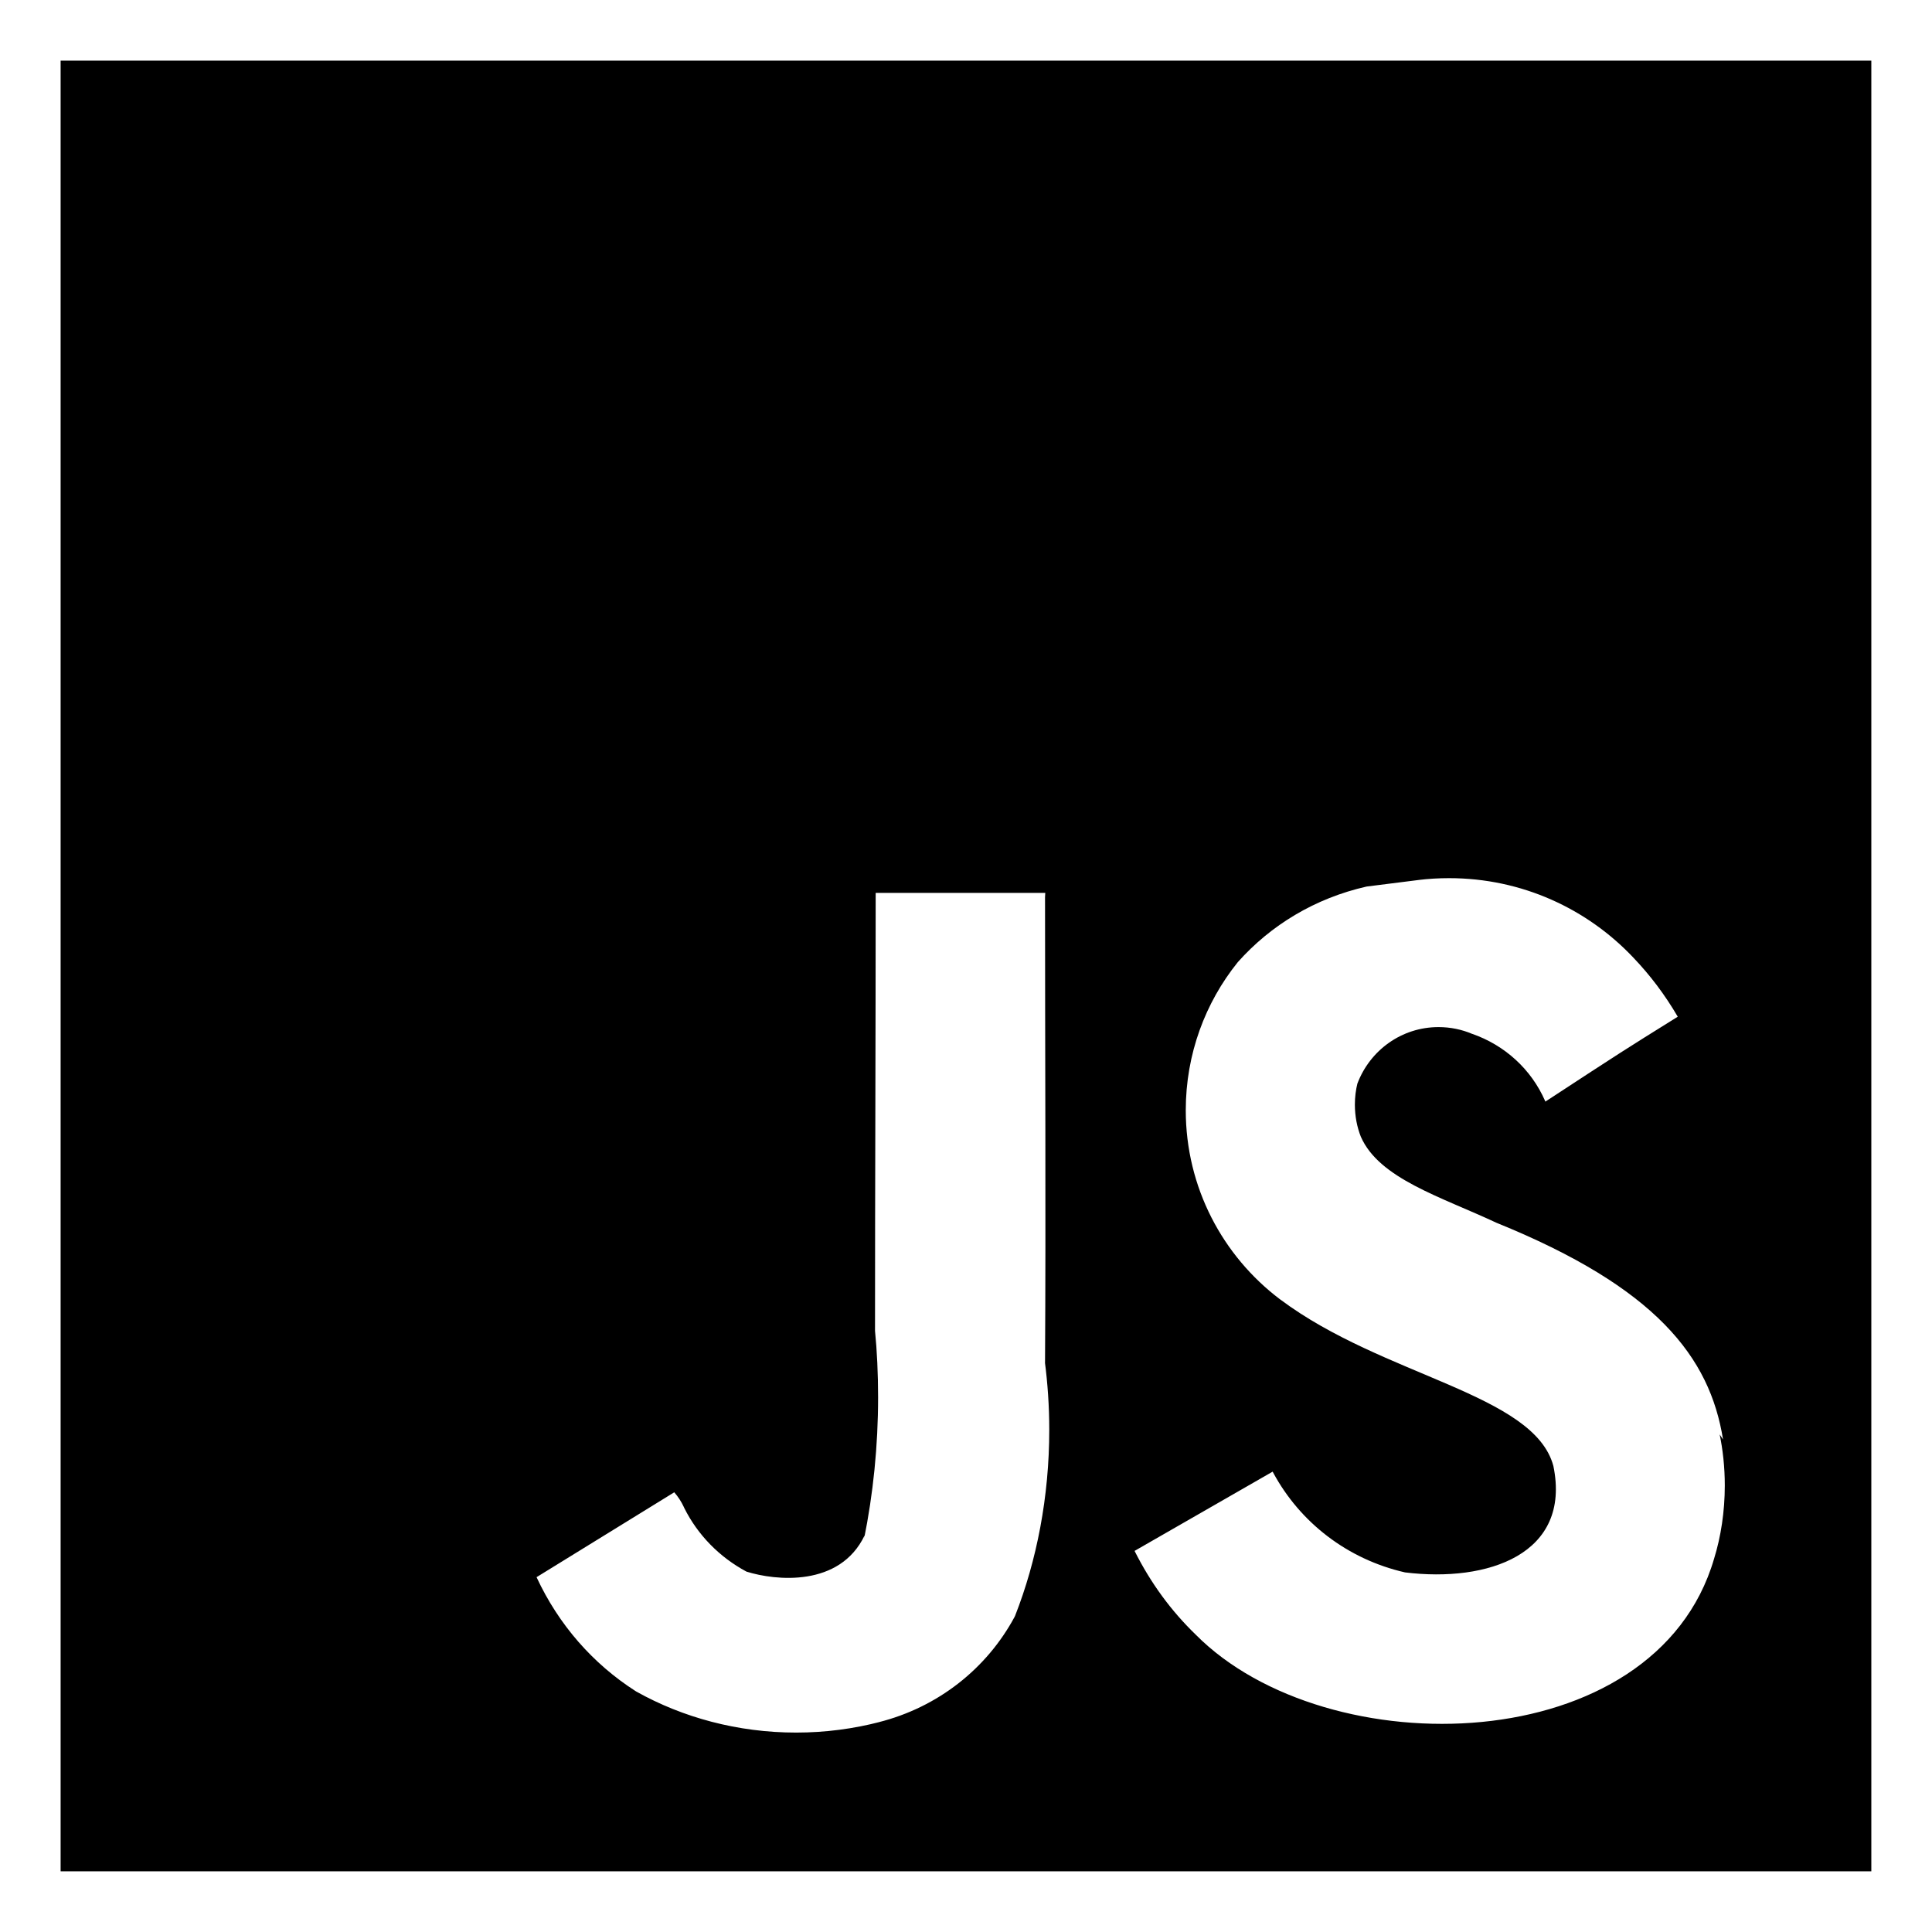
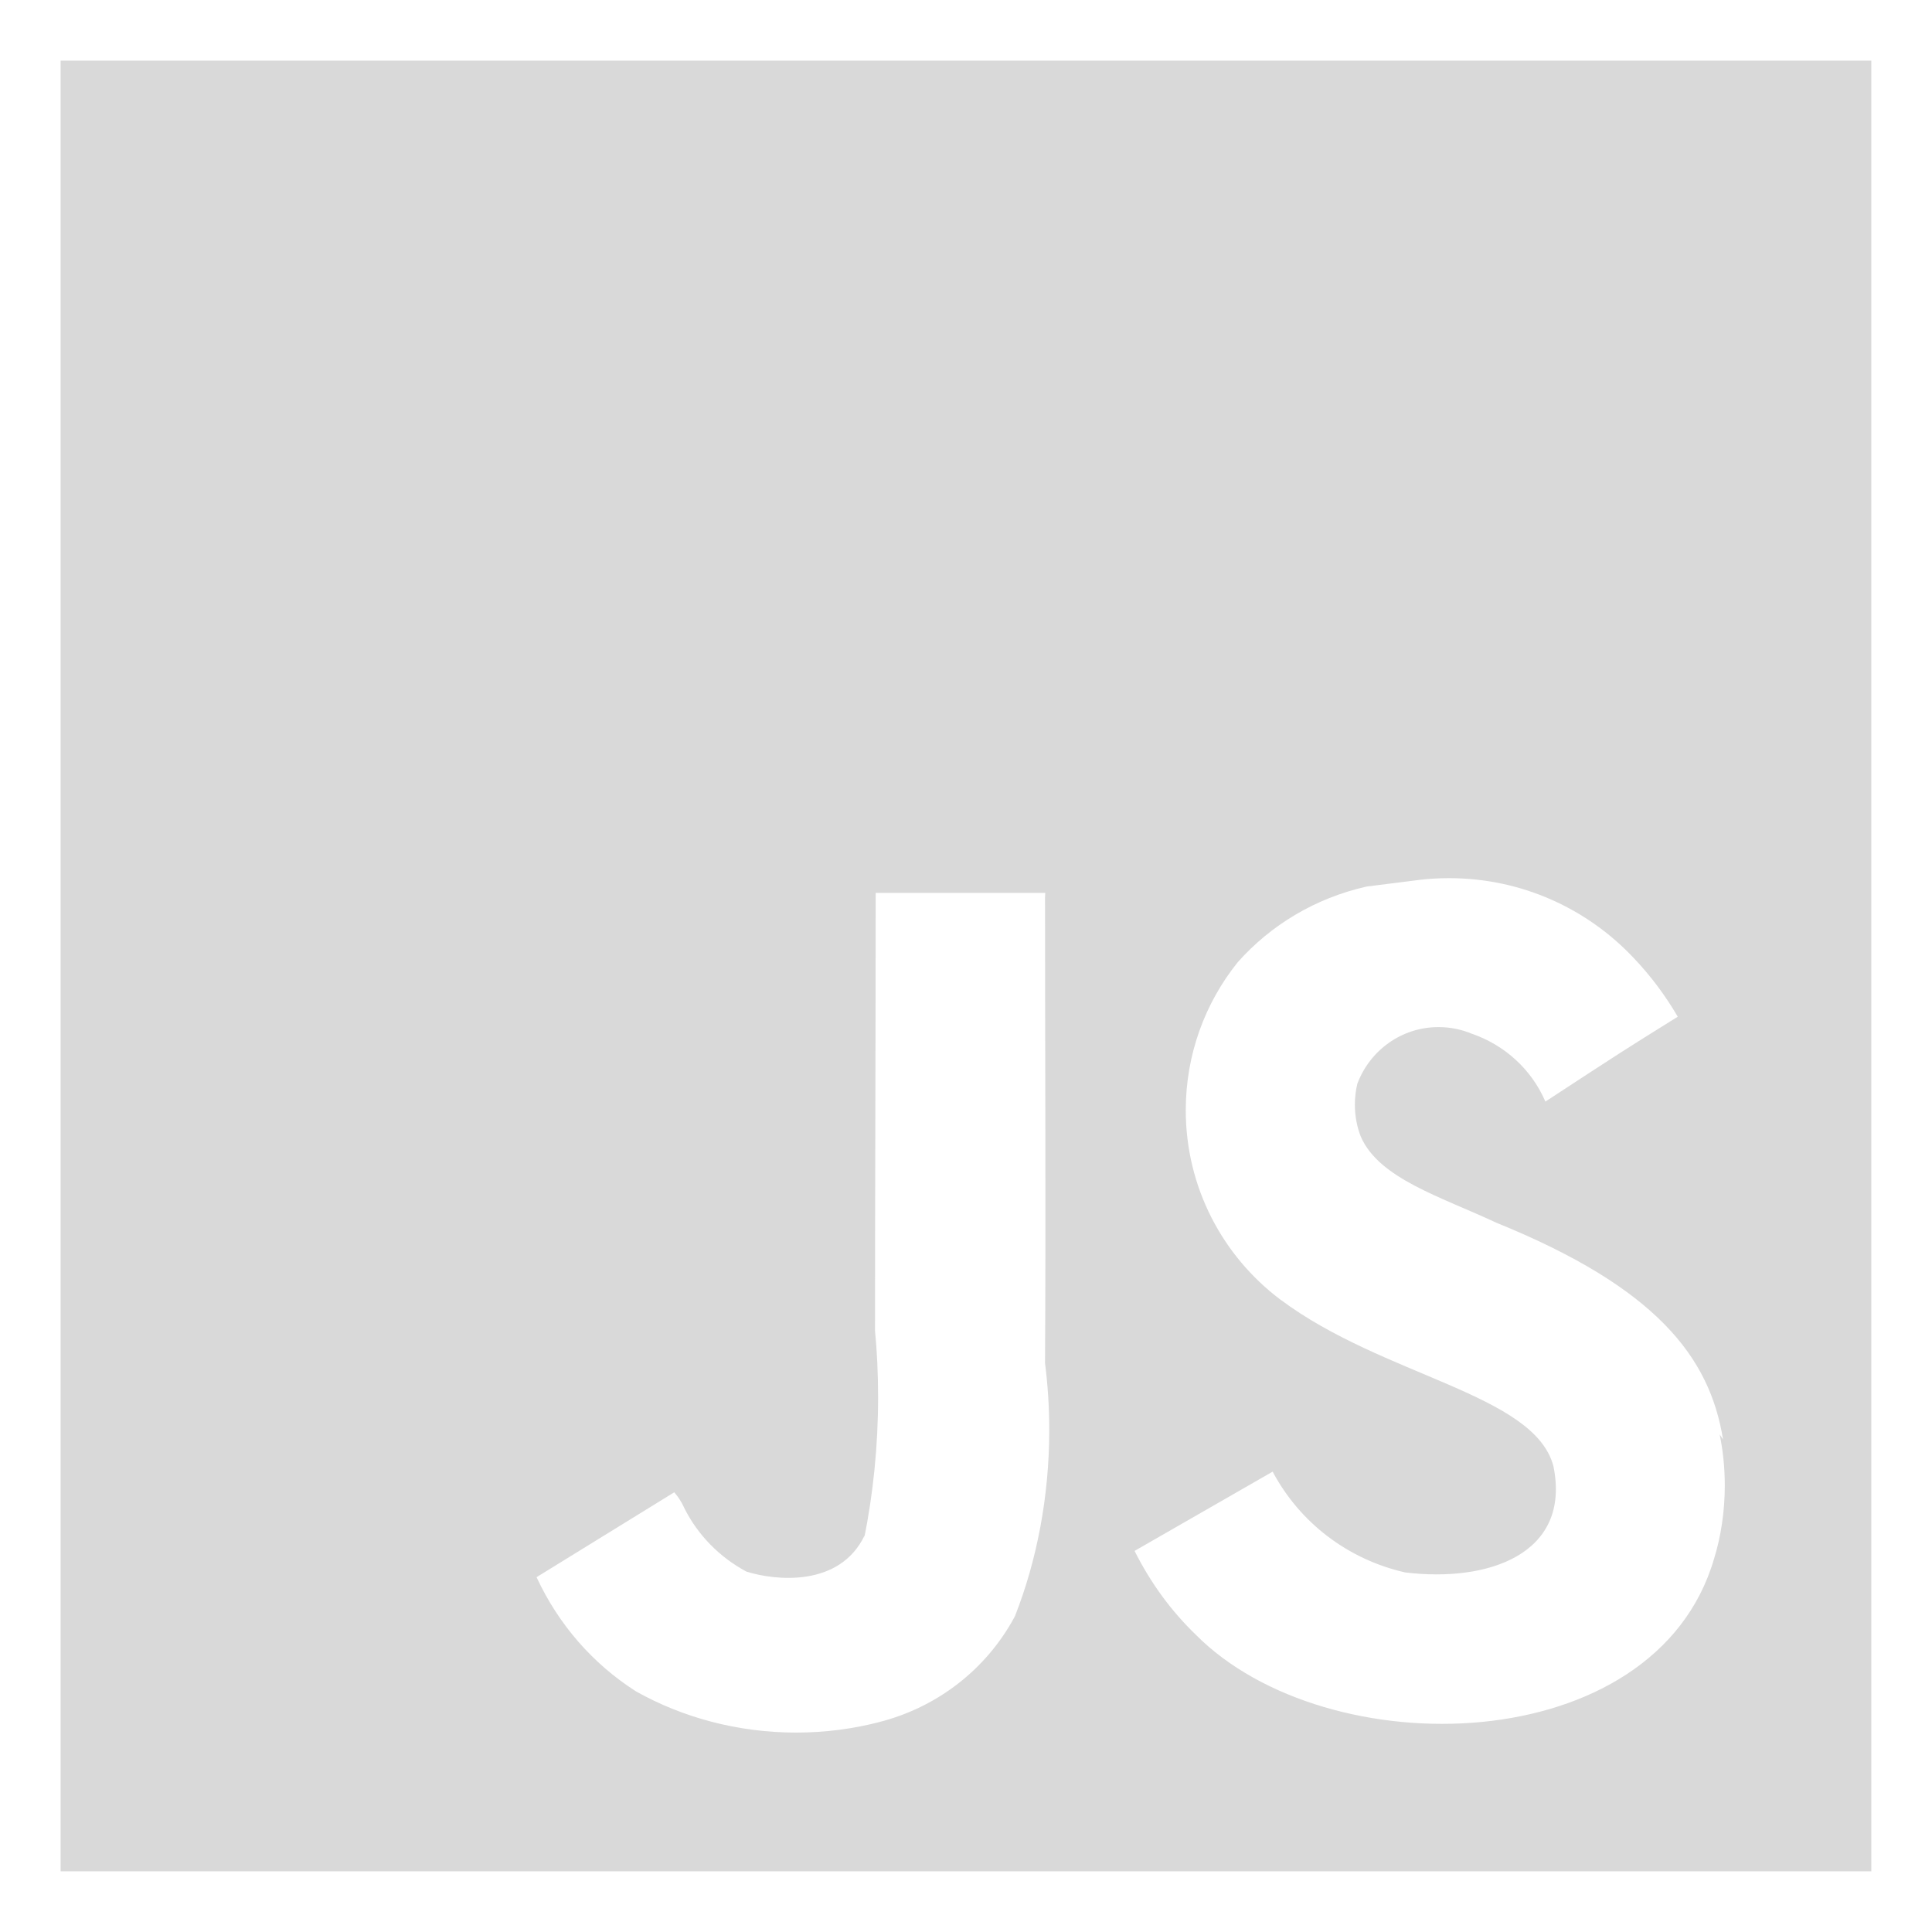
- <svg xmlns="http://www.w3.org/2000/svg" fill="#000000" width="800px" height="800px" viewBox="0 0 32 32" version="1.1">
+ <svg xmlns="http://www.w3.org/2000/svg" fill="#D9D9D9" width="800px" height="800px" viewBox="0 0 32 32" version="1.1">
  <path d="M17.313 14.789h-2.809c0 2.422-0.011 4.829-0.011 7.254 0.033 0.329 0.051 0.712 0.051 1.099 0 0.81-0.081 1.601-0.236 2.365l0.013-0.076c-0.412 0.861-1.475 0.751-1.957 0.6-0.451-0.242-0.808-0.609-1.031-1.055l-0.006-0.014c-0.044-0.094-0.097-0.174-0.16-0.246l0.001 0.001-2.281 1.406c0.367 0.79 0.934 1.434 1.637 1.885l0.018 0.011c0.763 0.427 1.675 0.678 2.645 0.678 0.484 0 0.954-0.063 1.401-0.18l-0.038 0.009c0.988-0.248 1.793-0.89 2.254-1.744l0.009-0.019c0.359-0.914 0.566-1.973 0.566-3.080 0-0.388-0.026-0.77-0.075-1.145l0.005 0.044c0.015-2.567 0-5.135 0-7.722zM28.539 23.843c-0.219-1.368-1.11-2.518-3.753-3.59-0.92-0.431-1.942-0.731-2.246-1.425-0.063-0.158-0.099-0.341-0.099-0.532 0-0.124 0.015-0.244 0.044-0.359l-0.002 0.010c0.208-0.55 0.731-0.935 1.343-0.935 0.199 0 0.388 0.040 0.559 0.113l-0.009-0.004c0.552 0.19 0.988 0.594 1.215 1.112l0.005 0.013c1.292-0.845 1.292-0.845 2.193-1.406-0.216-0.369-0.459-0.689-0.734-0.977l0.002 0.002c-0.767-0.814-1.852-1.32-3.056-1.32-0.171 0-0.34 0.010-0.505 0.030l0.020-0.002-0.881 0.111c-0.856 0.194-1.587 0.639-2.133 1.252l-0.003 0.004c-0.535 0.665-0.859 1.519-0.859 2.449 0 1.279 0.613 2.415 1.56 3.131l0.010 0.007c1.706 1.275 4.2 1.555 4.519 2.755 0.3 1.462-1.087 1.931-2.457 1.762-0.957-0.218-1.741-0.83-2.184-1.652l-0.009-0.017-2.287 1.313c0.269 0.536 0.607 0.994 1.011 1.385l0.001 0.001c2.174 2.194 7.61 2.082 8.586-1.255 0.113-0.364 0.178-0.782 0.178-1.215 0-0.3-0.031-0.593-0.091-0.875l0.005 0.028zM1.004 1.004h29.991v29.991h-29.991z" />
</svg>
